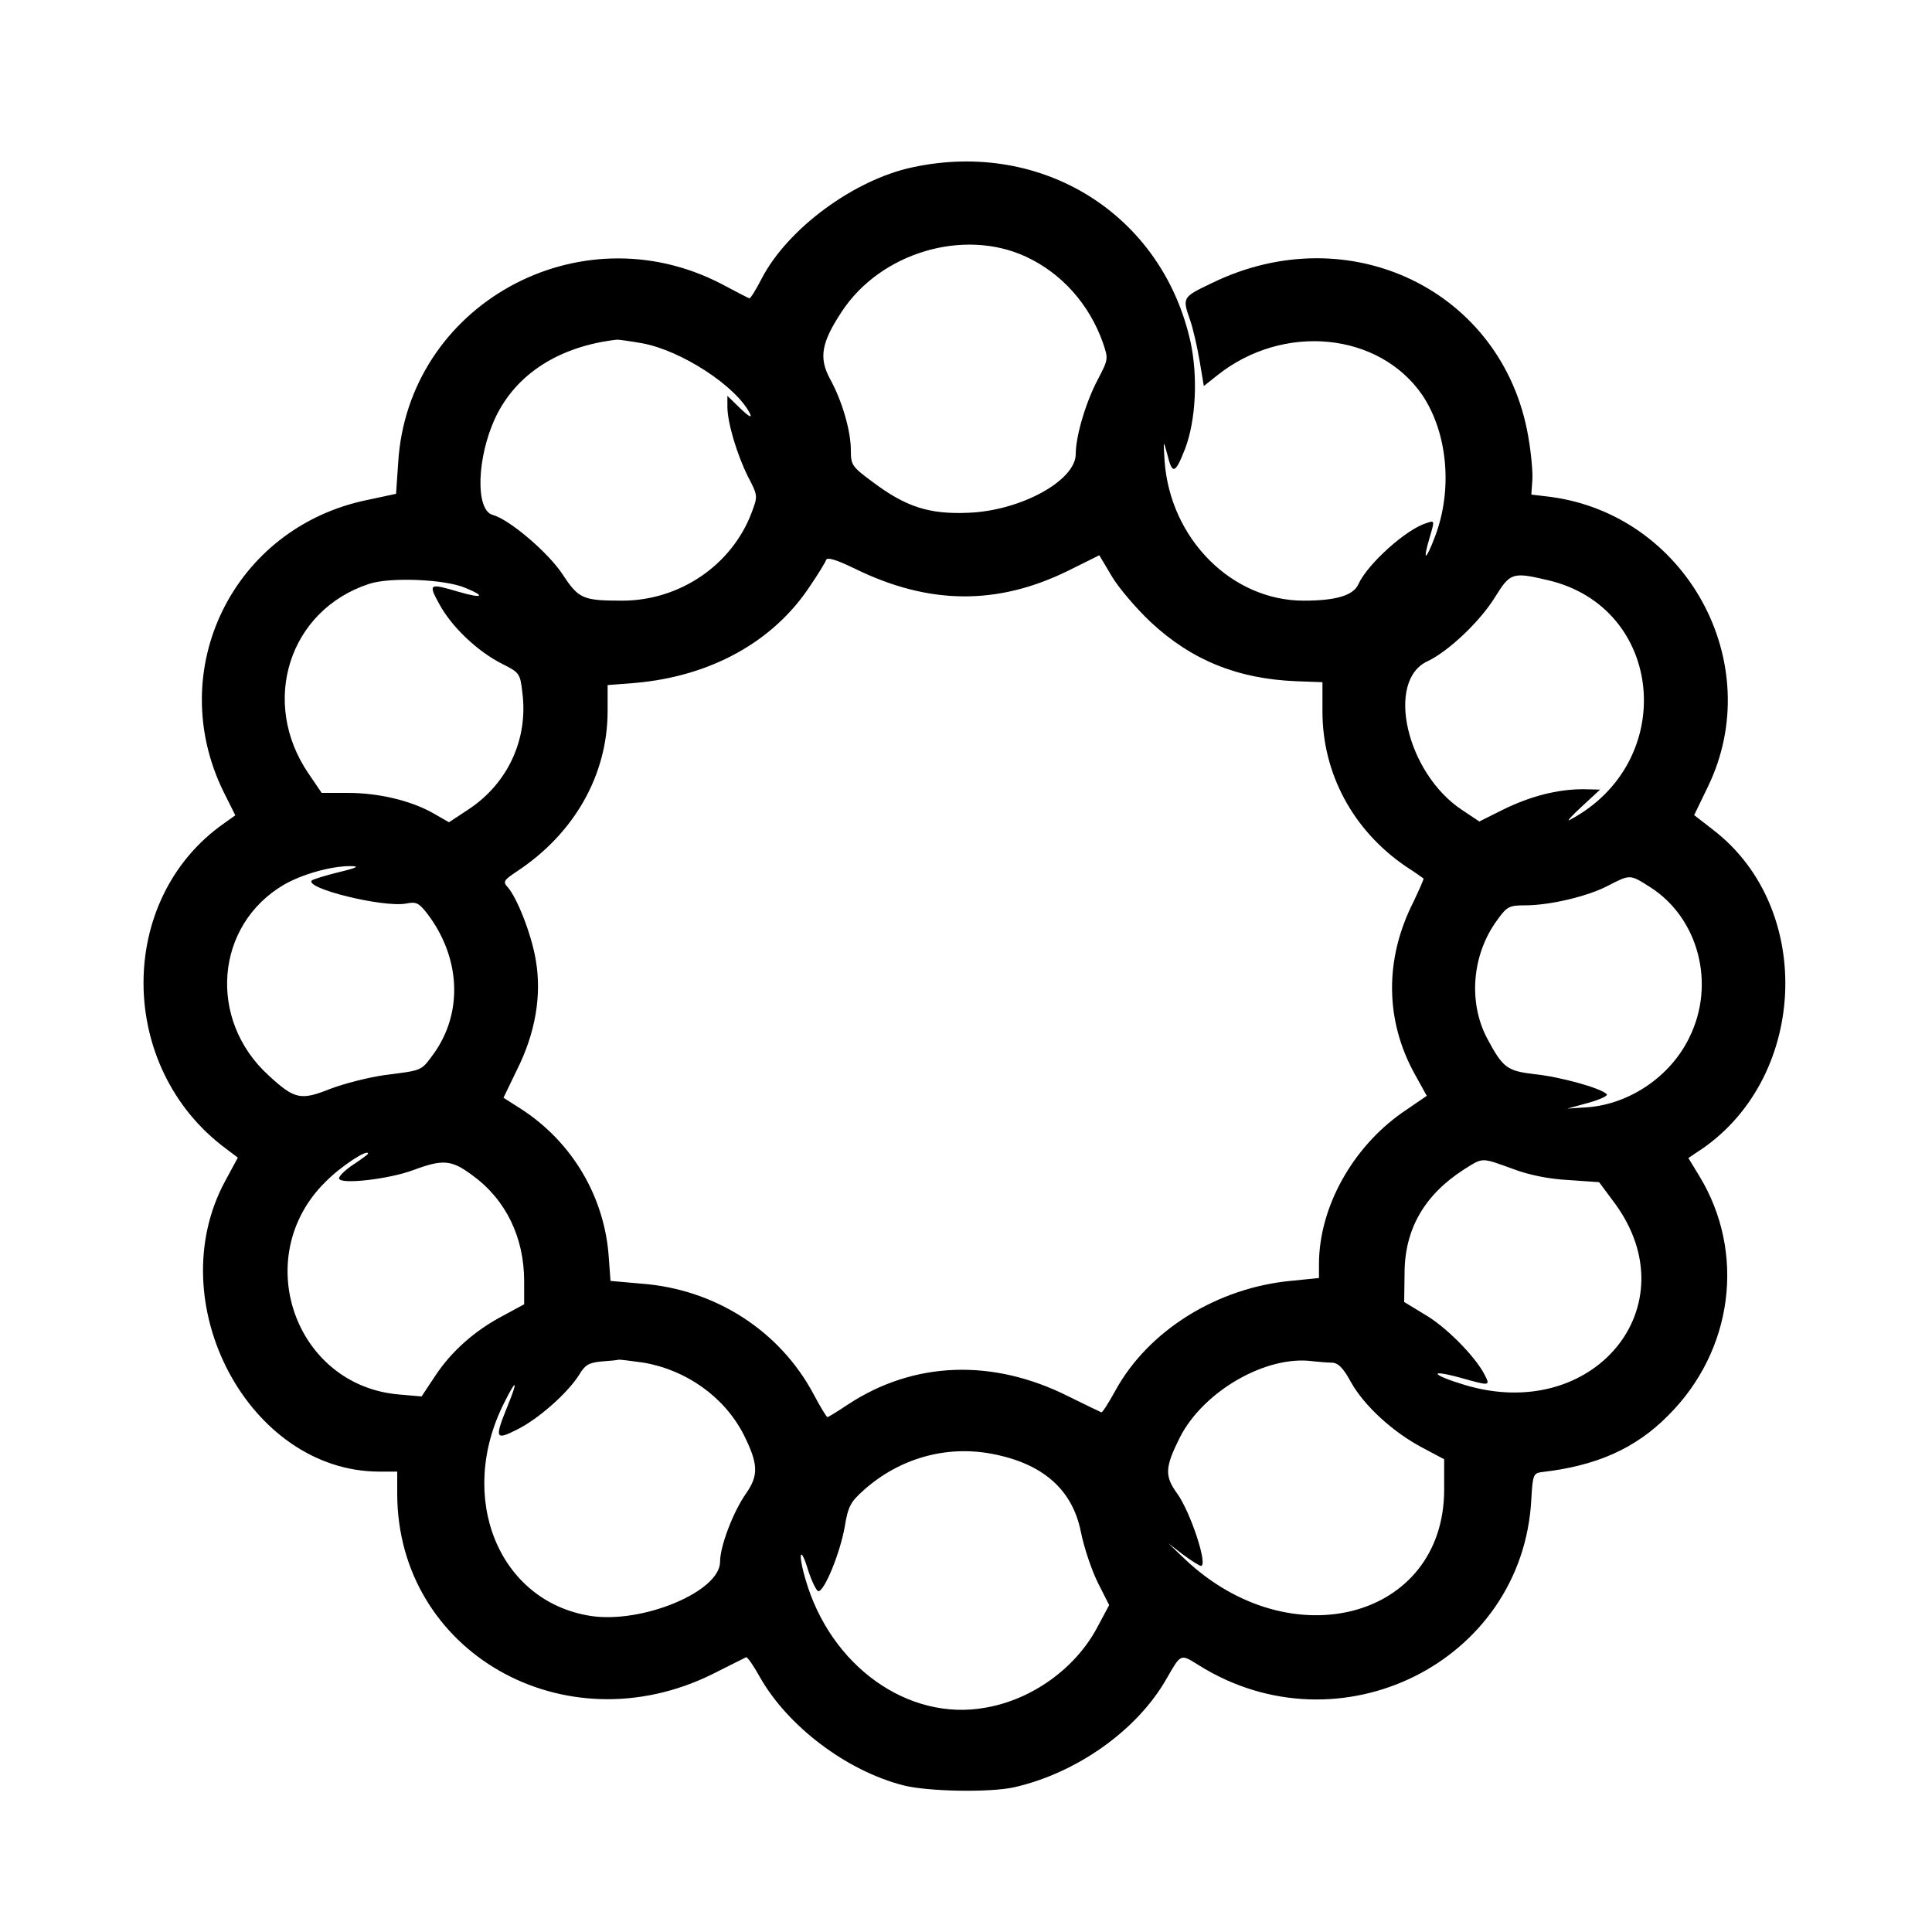
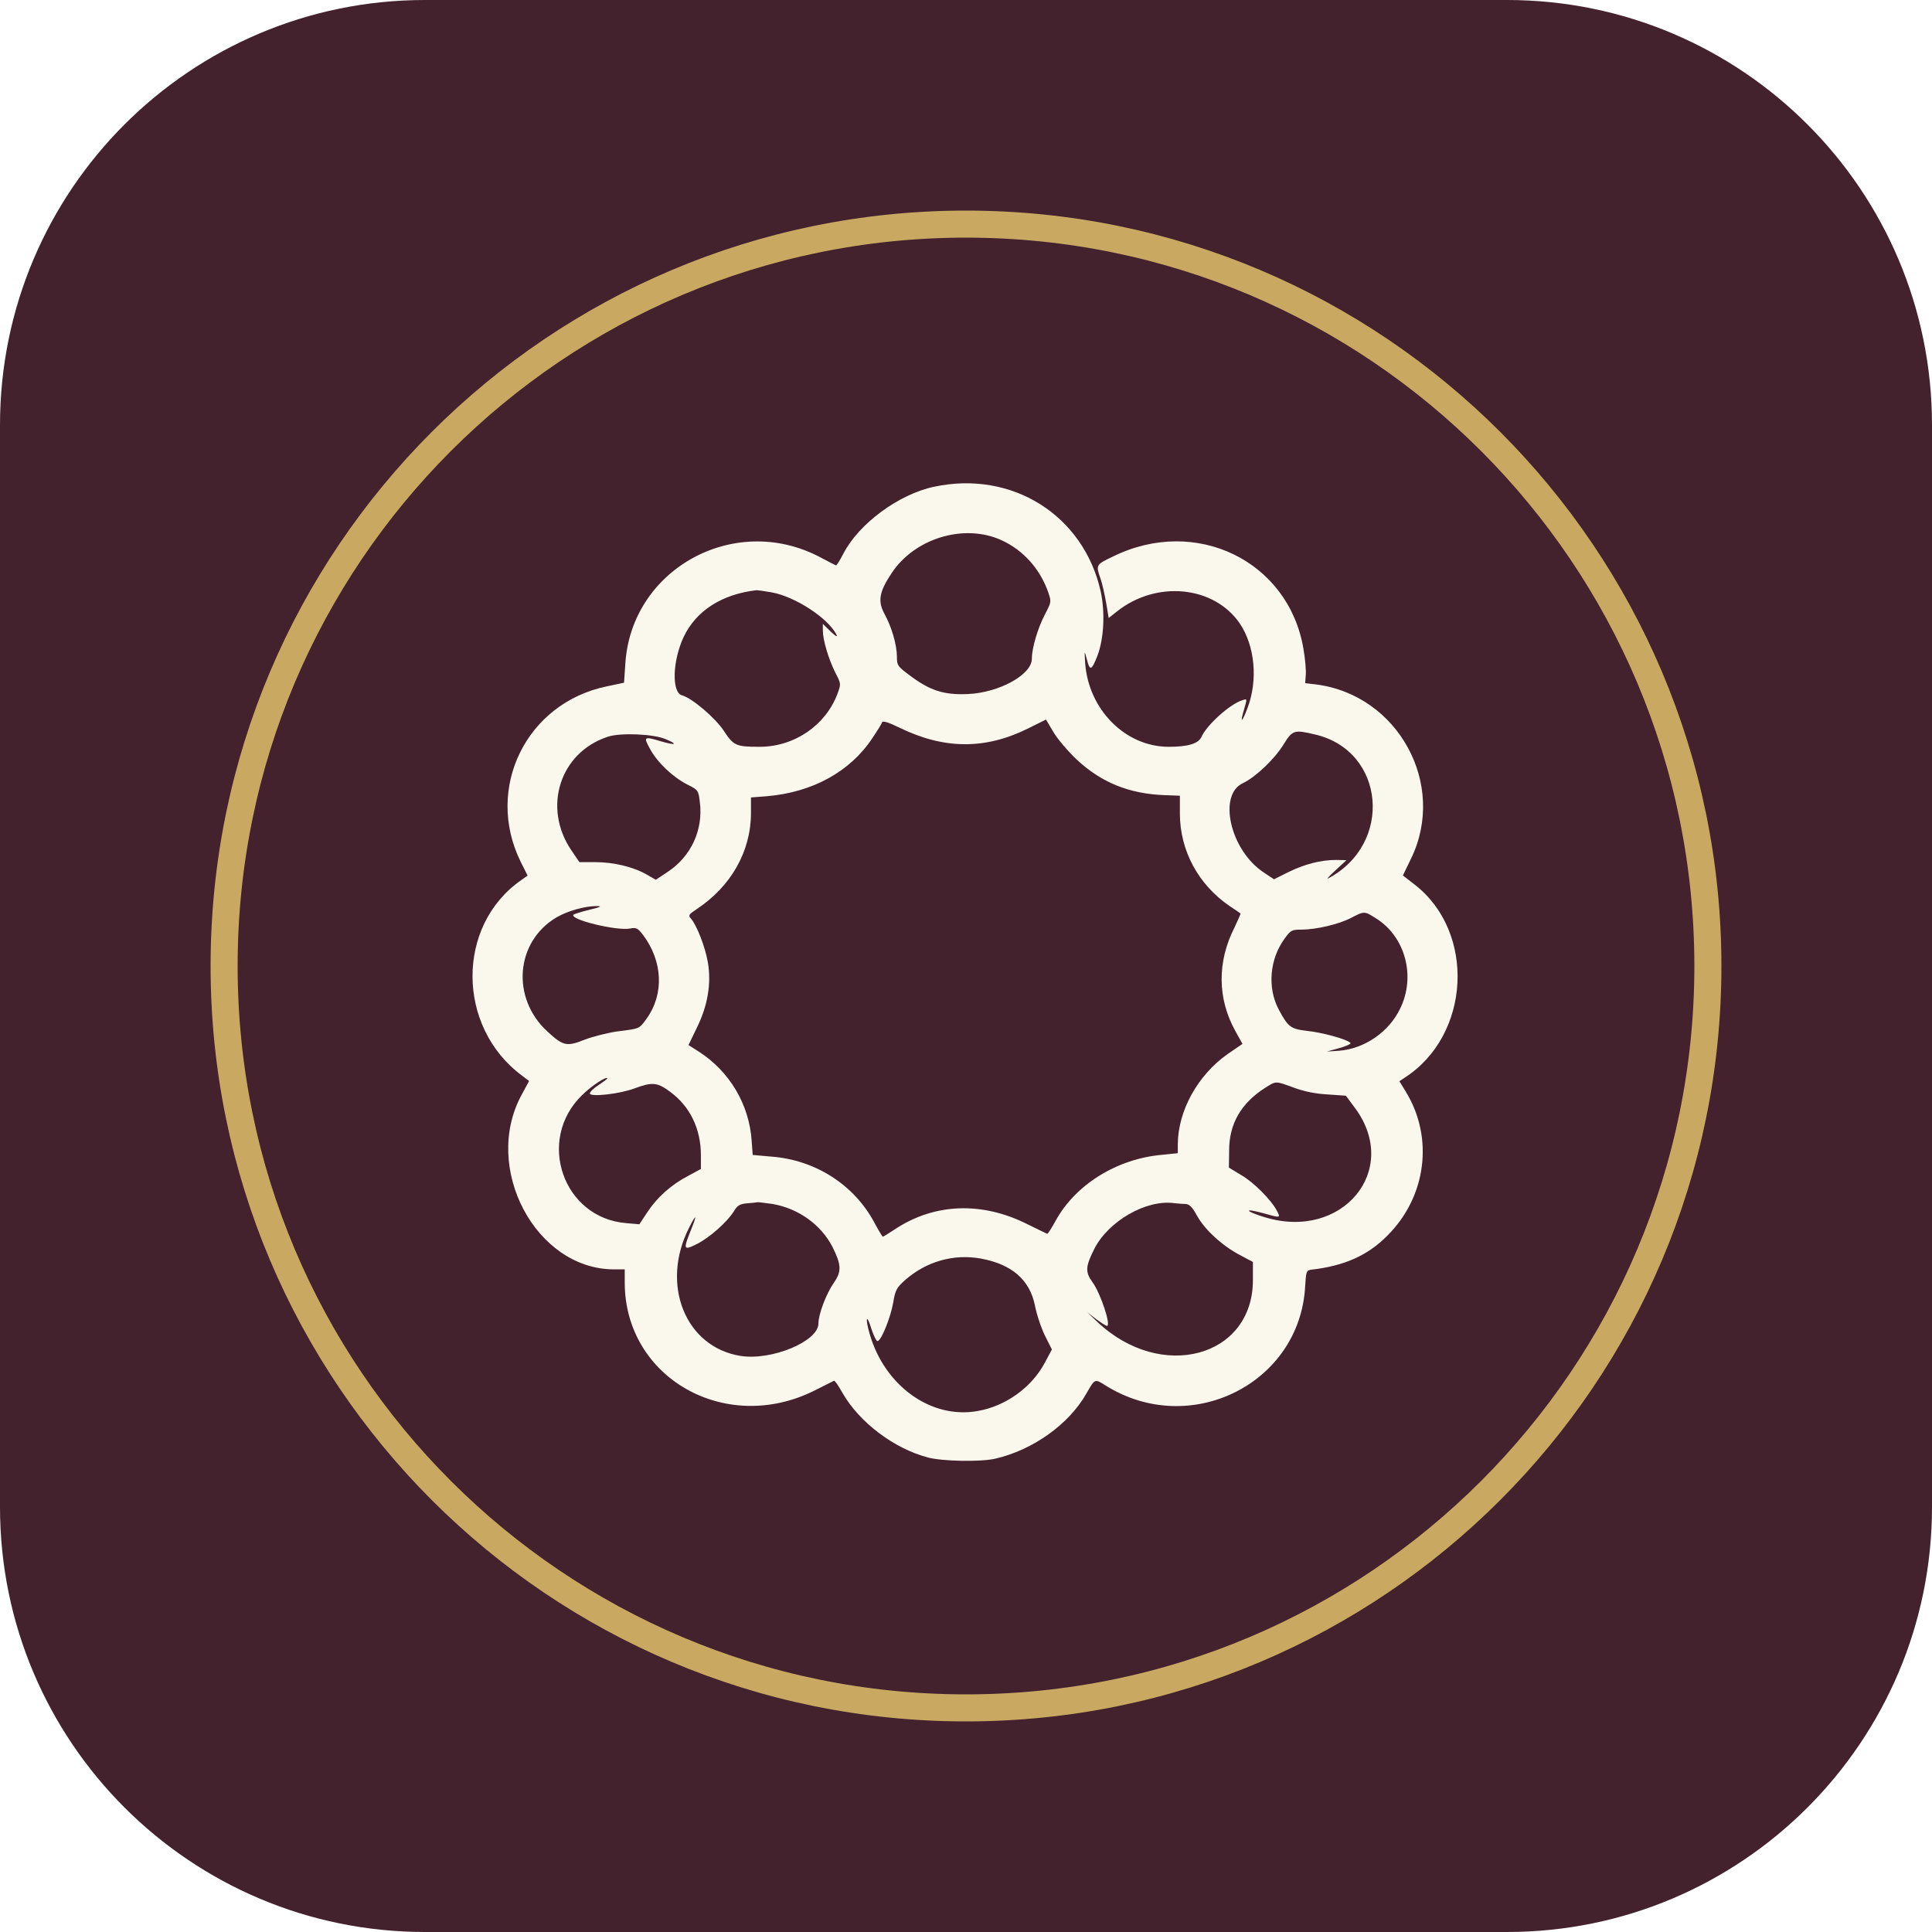
<svg xmlns="http://www.w3.org/2000/svg" viewBox="0 0 100 100">
-   <path fill="currentColor" d="M47.23,8.66 C44.21,9.30 40.77,11.83 39.43,14.41 C39.12,15.01 38.83,15.48 38.78,15.44 C38.72,15.42 38.06,15.08 37.33,14.69 C29.95,10.87 21.10,15.80 20.61,23.95 L20.50,25.56 L19.00,25.88 C12.07,27.31 8.46,34.67 11.58,41.00 L12.18,42.20 L11.62,42.60 C6.00,46.51 6.04,55.26 11.69,59.45 L12.31,59.92 L11.65,61.14 C8.25,67.43 12.89,76.17 19.64,76.17 L20.56,76.17 L20.56,77.33 C20.58,85.52 29.22,90.44 36.88,86.65 C37.76,86.20 38.55,85.82 38.61,85.78 C38.68,85.74 39.00,86.21 39.34,86.82 C40.79,89.37 43.83,91.66 46.76,92.41 C48.02,92.73 51.21,92.79 52.49,92.51 C55.74,91.77 58.86,89.56 60.38,86.89 C61.13,85.59 61.09,85.59 62.03,86.18 C69.32,90.76 78.82,86.03 79.26,77.61 C79.33,76.37 79.37,76.26 79.76,76.20 C82.62,75.88 84.65,74.98 86.34,73.27 C89.72,69.91 90.37,64.82 87.95,60.86 L87.39,59.94 L87.82,59.65 C93.55,55.99 94.00,47.05 88.68,42.96 L87.69,42.19 L88.40,40.72 C91.50,34.33 87.28,26.61 80.19,25.71 L79.26,25.60 L79.31,24.91 C79.35,24.53 79.26,23.48 79.10,22.58 C77.79,15.03 69.81,11.17 62.69,14.67 C61.20,15.38 61.19,15.40 61.60,16.57 C61.75,17.00 61.97,17.96 62.09,18.67 L62.31,19.98 L62.99,19.44 C66.41,16.70 71.38,17.19 73.62,20.45 C74.93,22.41 75.20,25.34 74.28,27.76 C73.79,29.06 73.62,29.09 74.00,27.82 C74.26,26.93 74.26,26.93 73.85,27.07 C72.79,27.38 70.76,29.21 70.30,30.26 C70.03,30.82 69.15,31.09 67.48,31.09 C63.76,31.09 60.57,27.89 60.28,23.87 C60.21,22.75 60.21,22.75 60.42,23.52 C60.68,24.59 60.83,24.53 61.34,23.23 C61.90,21.75 62.01,19.50 61.62,17.69 C60.15,11.10 53.95,7.21 47.23,8.66 Z M53.09,13.28 C54.95,14.14 56.38,15.74 57.09,17.75 C57.37,18.58 57.37,18.59 56.83,19.63 C56.21,20.79 55.68,22.56 55.68,23.50 C55.68,24.87 52.85,26.43 50.14,26.54 C48.09,26.63 46.89,26.24 45.16,24.94 C44.09,24.15 44.04,24.06 44.04,23.31 C44.04,22.31 43.59,20.74 42.95,19.59 C42.38,18.52 42.51,17.73 43.57,16.13 C45.56,13.09 49.86,11.79 53.09,13.28 Z M33.25,17.77 C35.26,18.14 38.08,19.97 38.81,21.39 C38.95,21.66 38.78,21.58 38.33,21.15 L37.65,20.49 L37.65,21.05 C37.65,21.88 38.14,23.50 38.70,24.64 C39.23,25.66 39.23,25.66 38.91,26.52 C37.89,29.24 35.19,31.09 32.20,31.09 C30.16,31.09 29.95,30.99 29.12,29.73 C28.39,28.61 26.36,26.88 25.50,26.65 C24.60,26.41 24.67,23.68 25.65,21.60 C26.72,19.35 28.95,17.92 31.94,17.58 C32.05,17.58 32.63,17.66 33.25,17.77 Z M59.55,32.19 C61.67,34.17 64.06,35.14 67.10,35.26 L68.45,35.31 L68.45,36.83 C68.45,40.04 70.03,42.98 72.77,44.85 C73.24,45.15 73.64,45.44 73.68,45.47 C73.71,45.49 73.47,46.02 73.17,46.66 C71.65,49.64 71.69,52.82 73.23,55.60 L73.85,56.72 L72.55,57.61 C69.98,59.43 68.29,62.49 68.27,65.38 L68.27,66.15 L66.88,66.29 C63.01,66.64 59.44,68.86 57.73,71.98 C57.37,72.63 57.05,73.14 57.00,73.10 C56.94,73.08 56.19,72.71 55.31,72.28 C51.38,70.30 47.29,70.46 43.90,72.69 C43.36,73.05 42.87,73.35 42.83,73.35 C42.78,73.35 42.46,72.82 42.12,72.18 C40.37,68.88 37.01,66.72 33.18,66.44 L31.60,66.30 L31.51,65.08 C31.30,61.95 29.61,59.09 26.94,57.38 L26.06,56.82 L26.77,55.35 C27.71,53.46 28.05,51.52 27.73,49.68 C27.51,48.37 26.77,46.47 26.27,45.91 C26.02,45.64 26.08,45.55 26.76,45.10 C29.74,43.13 31.45,40.10 31.45,36.80 L31.45,35.46 L32.86,35.35 C36.77,35.01 40.02,33.23 41.93,30.33 C42.35,29.71 42.72,29.11 42.76,28.98 C42.82,28.83 43.27,28.96 44.24,29.43 C48.07,31.31 51.62,31.35 55.31,29.53 L56.90,28.74 L57.56,29.85 C57.92,30.45 58.82,31.50 59.55,32.19 Z M80.12,30.03 C86.17,31.44 86.88,39.48 81.23,42.45 C81.08,42.52 81.38,42.20 81.88,41.74 L82.82,40.87 L81.94,40.85 C80.61,40.85 79.22,41.21 77.81,41.90 L76.57,42.52 L75.67,41.92 C72.79,40.01 71.70,35.22 73.90,34.22 C74.97,33.71 76.61,32.17 77.40,30.88 C78.17,29.64 78.30,29.60 80.12,30.03 Z M24.09,30.43 C25.18,30.88 24.97,30.99 23.73,30.63 C22.21,30.18 22.15,30.20 22.74,31.27 C23.37,32.44 24.71,33.71 25.97,34.35 C26.91,34.82 26.92,34.86 27.04,35.87 C27.34,38.26 26.29,40.55 24.24,41.90 L23.24,42.56 L22.42,42.09 C21.25,41.43 19.58,41.04 18.00,41.04 L16.65,41.04 L15.97,40.04 C13.44,36.34 14.96,31.57 19.11,30.22 C20.20,29.86 23.04,29.98 24.09,30.43 Z M17.51,45.15 C16.82,45.32 16.22,45.51 16.14,45.57 C15.75,45.98 19.82,46.98 21.01,46.77 C21.55,46.66 21.68,46.73 22.13,47.31 C23.84,49.57 23.98,52.42 22.44,54.55 C21.78,55.45 21.89,55.39 19.88,55.65 C19.05,55.77 17.80,56.09 17.12,56.35 C15.56,56.97 15.26,56.91 13.91,55.67 C10.73,52.78 11.13,47.88 14.70,45.79 C15.64,45.25 17.12,44.83 18.12,44.83 C18.64,44.83 18.51,44.91 17.51,45.15 Z M85.40,45.91 C87.91,47.50 88.82,50.92 87.44,53.70 C86.47,55.71 84.36,57.14 82.19,57.31 L81.13,57.38 L82.22,57.08 C82.82,56.91 83.26,56.71 83.16,56.63 C82.84,56.31 80.72,55.73 79.44,55.60 C78.00,55.43 77.79,55.28 76.96,53.72 C75.99,51.86 76.19,49.40 77.49,47.63 C78.00,46.92 78.11,46.86 78.94,46.86 C80.23,46.86 82.19,46.39 83.22,45.85 C84.38,45.25 84.36,45.25 85.40,45.91 Z M19.05,59.71 C19.05,59.75 18.72,59.99 18.30,60.27 C17.89,60.54 17.55,60.86 17.55,60.99 C17.55,61.33 20.13,61.04 21.40,60.56 C22.94,59.99 23.37,60.03 24.46,60.84 C26.19,62.10 27.13,64.05 27.13,66.32 L27.13,67.51 L26.06,68.09 C24.58,68.86 23.36,69.95 22.53,71.21 L21.82,72.28 L20.67,72.18 C15.24,71.73 12.91,65.03 16.86,61.16 C17.66,60.35 19.05,59.45 19.05,59.71 Z M78.30,60.50 C79.14,60.82 80.19,61.03 81.21,61.08 L82.77,61.19 L83.58,62.28 C87.50,67.62 82.47,73.70 75.80,71.68 C74.11,71.17 73.88,70.85 75.55,71.30 C77.15,71.75 77.15,71.75 76.83,71.13 C76.34,70.19 74.82,68.65 73.73,68.03 L72.68,67.39 L72.70,65.91 C72.70,63.62 73.73,61.85 75.76,60.54 C76.78,59.90 76.64,59.90 78.30,60.50 Z M33.31,70.53 C35.53,70.91 37.48,72.30 38.48,74.23 C39.25,75.77 39.28,76.35 38.61,77.31 C37.95,78.25 37.27,80.03 37.27,80.84 C37.27,82.38 33.25,84.05 30.57,83.64 C25.80,82.89 23.62,77.50 26.10,72.60 C26.74,71.32 26.83,71.41 26.27,72.78 C25.59,74.46 25.63,74.57 26.77,73.99 C27.88,73.44 29.39,72.09 29.97,71.17 C30.27,70.66 30.47,70.53 31.13,70.47 C31.56,70.44 31.96,70.40 32.01,70.38 C32.07,70.36 32.65,70.44 33.31,70.53 Z M68.92,70.53 C69.24,70.53 69.51,70.77 69.92,71.53 C70.61,72.77 72.12,74.14 73.62,74.93 L74.75,75.53 L74.75,77.12 C74.73,83.77 66.82,85.89 61.34,80.71 L60.47,79.88 L61.24,80.47 C61.67,80.79 62.09,81.05 62.16,81.05 C62.54,81.05 61.62,78.25 60.92,77.29 C60.27,76.39 60.30,75.94 61.07,74.40 C62.29,72.00 65.56,70.12 67.97,70.46 C68.27,70.49 68.70,70.53 68.92,70.53 Z M51.29,75.24 C53.95,75.73 55.49,77.07 55.94,79.26 C56.10,80.09 56.51,81.29 56.83,81.93 L57.41,83.08 L56.79,84.24 C55.66,86.36 53.41,87.98 51.00,88.39 C47.00,89.11 42.98,86.23 41.69,81.74 C41.28,80.34 41.43,79.94 41.84,81.31 C42.03,81.89 42.27,82.36 42.36,82.36 C42.68,82.36 43.49,80.35 43.72,79.04 C43.90,77.95 44.02,77.74 44.75,77.09 C46.57,75.49 48.94,74.81 51.29,75.24 Z" />
+   <rect width="100" height="100" rx="22" fill="#43222d" />
+   <circle cx="50" cy="50" r="38.4" fill="none" stroke="#C9A962" stroke-width="1.4" />
+   <path fill="#FAF7ED" transform="translate(20 20) scale(0.6)" d="M47.23,8.66 C44.21,9.30 40.77,11.83 39.43,14.41 C39.12,15.01 38.83,15.48 38.78,15.44 C38.72,15.42 38.06,15.08 37.33,14.69 C29.95,10.87 21.10,15.80 20.61,23.95 L20.50,25.56 L19.00,25.88 C12.07,27.31 8.46,34.67 11.58,41.00 L12.18,42.20 L11.62,42.60 C6.00,46.51 6.04,55.26 11.69,59.45 L12.31,59.92 L11.65,61.14 C8.25,67.43 12.89,76.17 19.64,76.17 L20.56,76.17 L20.56,77.33 C20.58,85.52 29.22,90.44 36.88,86.65 C37.76,86.20 38.55,85.82 38.61,85.78 C38.68,85.74 39.00,86.21 39.34,86.82 C40.79,89.37 43.83,91.66 46.76,92.41 C48.02,92.73 51.21,92.79 52.49,92.51 C55.74,91.77 58.86,89.56 60.38,86.89 C61.13,85.59 61.09,85.59 62.03,86.18 C69.32,90.76 78.82,86.03 79.26,77.61 C79.33,76.37 79.37,76.26 79.76,76.20 C82.62,75.88 84.65,74.98 86.34,73.27 C89.72,69.91 90.37,64.82 87.95,60.86 L87.39,59.94 L87.82,59.65 C93.55,55.99 94.00,47.05 88.68,42.96 L87.69,42.19 L88.40,40.72 C91.50,34.33 87.28,26.61 80.19,25.71 L79.26,25.60 L79.31,24.91 C79.35,24.53 79.26,23.48 79.10,22.58 C77.79,15.03 69.81,11.17 62.69,14.67 C61.20,15.38 61.19,15.40 61.60,16.57 C61.75,17.00 61.97,17.96 62.09,18.67 L62.31,19.98 L62.99,19.44 C66.41,16.70 71.38,17.19 73.62,20.45 C74.93,22.41 75.20,25.34 74.28,27.76 C73.79,29.06 73.62,29.09 74.00,27.82 C74.26,26.93 74.26,26.93 73.85,27.07 C72.79,27.38 70.76,29.21 70.30,30.26 C70.03,30.82 69.15,31.09 67.48,31.09 C63.76,31.09 60.57,27.89 60.28,23.87 C60.21,22.75 60.21,22.75 60.42,23.52 C60.68,24.59 60.83,24.53 61.34,23.23 C61.90,21.75 62.01,19.50 61.62,17.69 C60.15,11.10 53.95,7.21 47.23,8.66 Z M53.09,13.28 C54.95,14.14 56.38,15.74 57.09,17.75 C57.37,18.58 57.37,18.59 56.83,19.63 C56.21,20.79 55.68,22.56 55.68,23.50 C55.68,24.87 52.85,26.43 50.14,26.54 C48.09,26.63 46.89,26.24 45.16,24.94 C44.09,24.15 44.04,24.06 44.04,23.31 C44.04,22.31 43.59,20.74 42.95,19.59 C42.38,18.52 42.51,17.73 43.57,16.13 C45.56,13.09 49.86,11.79 53.09,13.28 Z M33.25,17.77 C35.26,18.14 38.08,19.97 38.81,21.39 C38.95,21.66 38.78,21.58 38.33,21.15 L37.65,20.49 L37.65,21.05 C37.65,21.88 38.14,23.50 38.70,24.64 C39.23,25.66 39.23,25.66 38.91,26.52 C37.89,29.24 35.19,31.09 32.20,31.09 C30.16,31.09 29.95,30.99 29.12,29.73 C28.39,28.61 26.36,26.88 25.50,26.65 C24.60,26.41 24.67,23.68 25.65,21.60 C26.72,19.35 28.95,17.92 31.94,17.58 C32.05,17.58 32.63,17.66 33.25,17.77 Z M59.55,32.19 C61.67,34.17 64.06,35.14 67.10,35.26 L68.45,35.31 L68.45,36.83 C68.45,40.04 70.03,42.98 72.77,44.85 C73.24,45.15 73.64,45.44 73.68,45.47 C73.71,45.49 73.47,46.02 73.17,46.66 C71.65,49.64 71.69,52.82 73.23,55.60 L73.85,56.72 L72.55,57.61 C69.98,59.43 68.29,62.49 68.27,65.38 L68.27,66.15 L66.88,66.29 C63.01,66.64 59.44,68.86 57.73,71.98 C57.37,72.63 57.05,73.14 57.00,73.10 C56.94,73.08 56.19,72.71 55.31,72.28 C51.38,70.30 47.29,70.46 43.90,72.69 C43.36,73.05 42.87,73.35 42.83,73.35 C42.78,73.35 42.46,72.82 42.12,72.18 C40.37,68.88 37.01,66.72 33.18,66.44 L31.60,66.30 L31.51,65.08 C31.30,61.95 29.61,59.09 26.94,57.38 L26.06,56.82 L26.77,55.35 C27.71,53.46 28.05,51.52 27.73,49.68 C27.51,48.37 26.77,46.47 26.27,45.91 C26.02,45.64 26.08,45.55 26.76,45.10 C29.74,43.13 31.45,40.10 31.45,36.80 L31.45,35.46 L32.86,35.35 C36.77,35.01 40.02,33.23 41.93,30.33 C42.35,29.71 42.72,29.11 42.76,28.98 C42.82,28.83 43.27,28.96 44.24,29.43 C48.07,31.31 51.62,31.35 55.31,29.53 L56.90,28.74 L57.56,29.85 C57.92,30.45 58.82,31.50 59.55,32.19 Z M80.12,30.03 C86.17,31.44 86.88,39.48 81.23,42.45 C81.08,42.52 81.38,42.20 81.88,41.74 L82.82,40.87 L81.94,40.85 C80.61,40.85 79.22,41.21 77.81,41.90 L76.57,42.52 L75.67,41.92 C72.79,40.01 71.70,35.22 73.90,34.22 C74.97,33.71 76.61,32.17 77.40,30.88 C78.17,29.64 78.30,29.60 80.12,30.03 Z M24.09,30.43 C25.18,30.88 24.97,30.99 23.73,30.63 C22.21,30.18 22.15,30.20 22.74,31.27 C23.37,32.44 24.71,33.71 25.97,34.35 C26.91,34.82 26.92,34.86 27.04,35.87 C27.34,38.26 26.29,40.55 24.24,41.90 L23.24,42.56 L22.42,42.09 C21.25,41.43 19.58,41.04 18.00,41.04 L16.65,41.04 L15.97,40.04 C13.44,36.34 14.96,31.57 19.11,30.22 C20.20,29.86 23.04,29.98 24.09,30.43 Z M17.51,45.15 C16.82,45.32 16.22,45.51 16.14,45.57 C15.75,45.98 19.82,46.98 21.01,46.77 C21.55,46.66 21.68,46.73 22.13,47.31 C23.84,49.57 23.98,52.42 22.44,54.55 C21.78,55.45 21.89,55.39 19.88,55.65 C19.05,55.77 17.80,56.09 17.12,56.35 C15.56,56.97 15.26,56.91 13.91,55.67 C10.73,52.78 11.13,47.88 14.70,45.79 C15.64,45.25 17.12,44.83 18.12,44.83 C18.64,44.83 18.51,44.91 17.51,45.15 Z M85.40,45.91 C87.91,47.50 88.82,50.92 87.44,53.70 C86.47,55.71 84.36,57.14 82.19,57.31 L81.13,57.38 L82.22,57.08 C82.82,56.91 83.26,56.71 83.16,56.63 C82.84,56.31 80.72,55.73 79.44,55.60 C78.00,55.43 77.79,55.28 76.96,53.72 C75.99,51.86 76.19,49.40 77.49,47.63 C78.00,46.92 78.11,46.86 78.94,46.86 C80.23,46.86 82.19,46.39 83.22,45.85 C84.38,45.25 84.36,45.25 85.40,45.91 Z M19.05,59.71 C19.05,59.75 18.72,59.99 18.30,60.27 C17.89,60.54 17.55,60.86 17.55,60.99 C17.55,61.33 20.13,61.04 21.40,60.56 C22.94,59.99 23.37,60.03 24.46,60.84 C26.19,62.10 27.13,64.05 27.13,66.32 L27.13,67.51 L26.06,68.09 C24.58,68.86 23.36,69.95 22.53,71.21 L21.82,72.28 L20.67,72.18 C15.24,71.73 12.91,65.03 16.86,61.16 C17.66,60.35 19.05,59.45 19.05,59.71 Z M78.30,60.50 C79.14,60.82 80.19,61.03 81.21,61.08 L82.77,61.19 L83.58,62.28 C87.50,67.62 82.47,73.70 75.80,71.68 C74.11,71.17 73.88,70.85 75.55,71.30 C77.15,71.75 77.15,71.75 76.83,71.13 C76.34,70.19 74.82,68.65 73.73,68.03 L72.68,67.39 L72.70,65.91 C72.70,63.62 73.73,61.85 75.76,60.54 C76.78,59.90 76.64,59.90 78.30,60.50 Z M33.31,70.53 C35.53,70.91 37.48,72.30 38.48,74.23 C39.25,75.77 39.28,76.35 38.61,77.31 C37.95,78.25 37.27,80.03 37.27,80.84 C37.27,82.38 33.25,84.05 30.57,83.64 C25.80,82.89 23.62,77.50 26.10,72.60 C26.74,71.32 26.83,71.41 26.27,72.78 C25.59,74.46 25.63,74.57 26.77,73.99 C27.88,73.44 29.39,72.09 29.97,71.17 C30.27,70.66 30.47,70.53 31.13,70.47 C31.56,70.44 31.96,70.40 32.01,70.38 C32.07,70.36 32.65,70.44 33.31,70.53 Z M68.92,70.53 C69.24,70.53 69.51,70.77 69.92,71.53 C70.61,72.77 72.12,74.14 73.62,74.93 L74.75,75.53 L74.75,77.12 C74.73,83.77 66.82,85.89 61.34,80.71 L60.47,79.88 L61.24,80.47 C61.67,80.79 62.09,81.05 62.16,81.05 C62.54,81.05 61.62,78.25 60.92,77.29 C60.27,76.39 60.30,75.94 61.07,74.40 C62.29,72.00 65.56,70.12 67.97,70.46 C68.27,70.49 68.70,70.53 68.92,70.53 Z M51.29,75.24 C53.95,75.73 55.49,77.07 55.94,79.26 C56.10,80.09 56.51,81.29 56.83,81.93 L57.41,83.08 L56.79,84.24 C55.66,86.36 53.41,87.98 51.00,88.39 C47.00,89.11 42.98,86.23 41.69,81.74 C41.28,80.34 41.43,79.94 41.84,81.31 C42.03,81.89 42.27,82.36 42.36,82.36 C42.68,82.36 43.49,80.35 43.72,79.04 C43.90,77.95 44.02,77.74 44.75,77.09 C46.57,75.49 48.94,74.81 51.29,75.24 Z" />
</svg>
